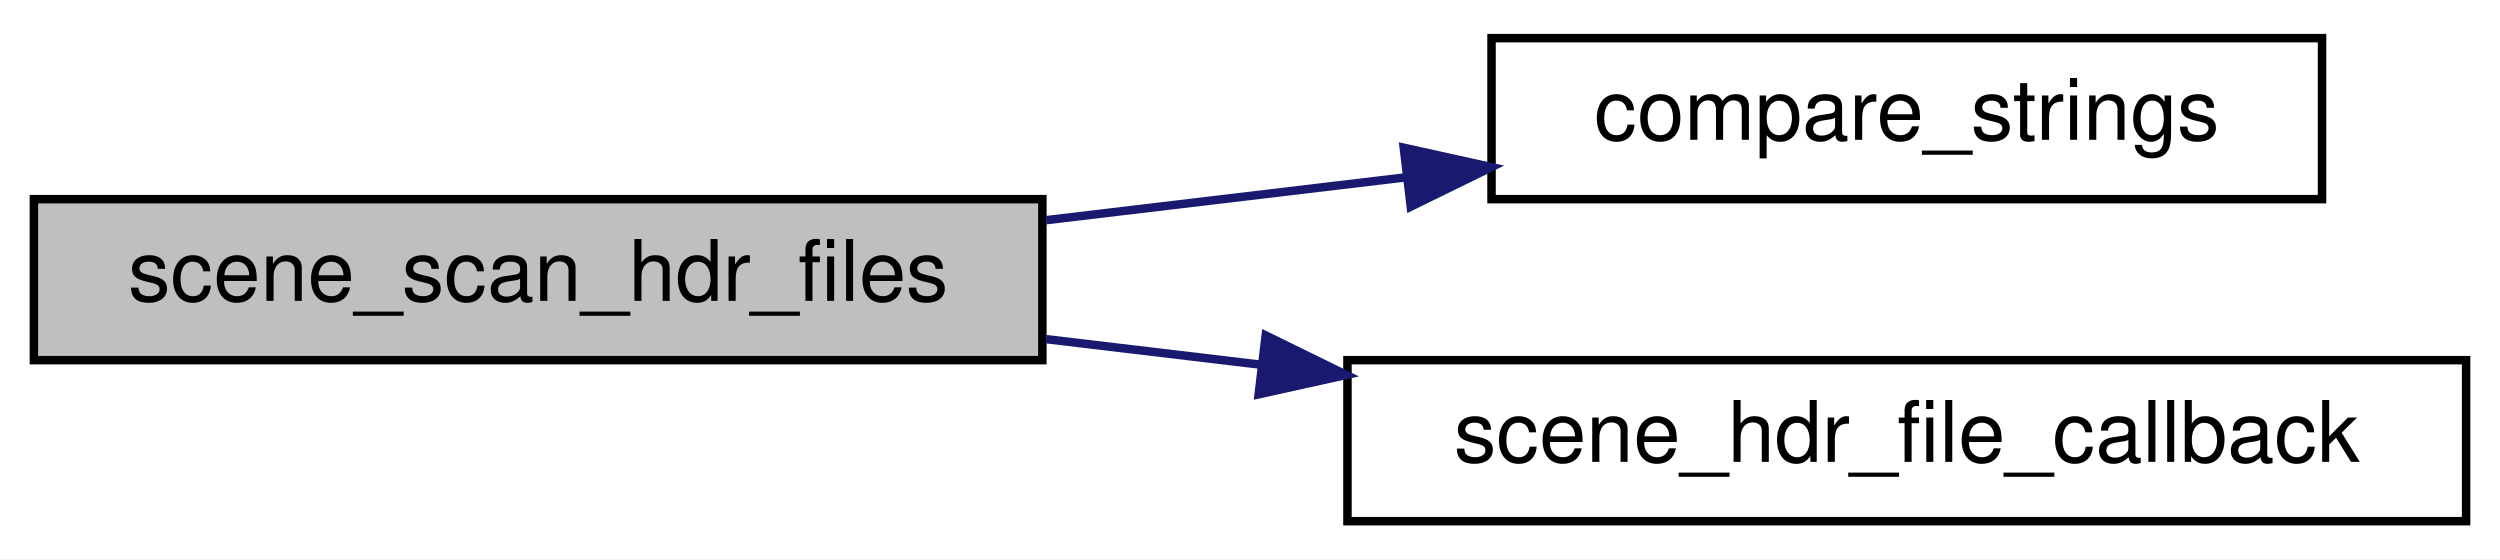
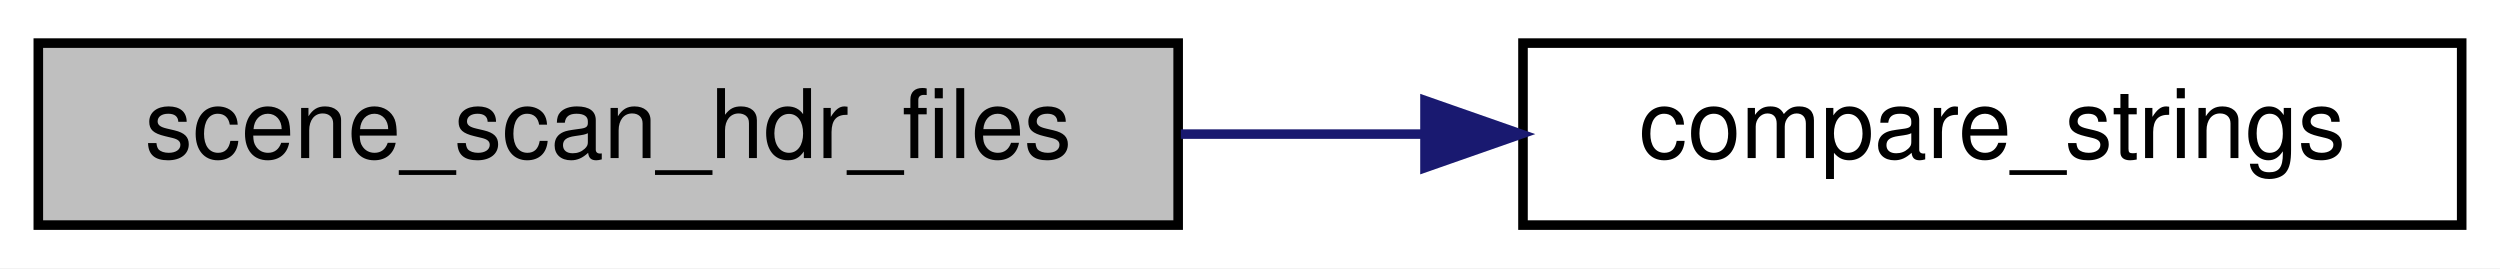
- <svg xmlns="http://www.w3.org/2000/svg" xmlns:xlink="http://www.w3.org/1999/xlink" width="295pt" height="66pt" viewBox="0.00 0.00 295.00 66.00">
-   <g id="graph0" class="graph" transform="scale(1 1) rotate(0) translate(4 62)">
-     <polygon fill="white" stroke="transparent" points="-4,4 -4,-62 291,-62 291,4 -4,4" />
+ <svg xmlns="http://www.w3.org/2000/svg" xmlns:xlink="http://www.w3.org/1999/xlink" width="261pt" height="28pt" viewBox="0.00 0.00 261.00 28.00">
+   <g id="graph0" class="graph" transform="scale(1 1) rotate(0) translate(4 24)">
+     <polygon fill="white" stroke="transparent" points="-4,4 -4,-24 257,-24 257,4 -4,4" />
    <g id="node1" class="node">
      <g id="a_node1">
        <a xlink:title=" ">
-           <polygon fill="#bfbfbf" stroke="black" points="0,-19.5 0,-38.5 119,-38.5 119,-19.5 0,-19.5" />
-           <text text-anchor="middle" x="59.5" y="-26.5" font-family="Helvetica,sans-Serif" font-size="10.00">scene_scan_hdr_files</text>
+           <polygon fill="#bfbfbf" stroke="black" points="0,-0.5 0,-19.5 119,-19.5 119,-0.5 0,-0.5" />
+           <text text-anchor="middle" x="59.5" y="-7.5" font-family="Helvetica,sans-Serif" font-size="10.00">scene_scan_hdr_files</text>
        </a>
      </g>
    </g>
    <g id="node2" class="node">
      <g id="a_node2">
        <a xlink:href="scene_8c.html#a8af94b56d6cef5f5143fd60907cb02f9" target="_top" xlink:title=" ">
-           <polygon fill="white" stroke="black" points="172,-38.5 172,-57.5 270,-57.5 270,-38.5 172,-38.5" />
-           <text text-anchor="middle" x="221" y="-45.5" font-family="Helvetica,sans-Serif" font-size="10.00">compare_strings</text>
+           <polygon fill="white" stroke="black" points="155,-0.5 155,-19.5 253,-19.5 253,-0.5 155,-0.5" />
+           <text text-anchor="middle" x="204" y="-7.5" font-family="Helvetica,sans-Serif" font-size="10.00">compare_strings</text>
        </a>
      </g>
    </g>
    <g id="edge1" class="edge">
-       <path fill="none" stroke="midnightblue" d="M119.44,-36.02C133.23,-37.66 147.91,-39.41 161.67,-41.05" />
-       <polygon fill="midnightblue" stroke="midnightblue" points="161.64,-44.57 171.99,-42.28 162.47,-37.62 161.64,-44.57" />
-     </g>
-     <g id="node3" class="node">
-       <g id="a_node3">
-         <a xlink:href="scene_8c.html#a0ddc0b6b8c680fd1a2562f7ae1ecec40" target="_top" xlink:title=" ">
-           <polygon fill="white" stroke="black" points="155,-0.5 155,-19.5 287,-19.5 287,-0.5 155,-0.5" />
-           <text text-anchor="middle" x="221" y="-7.5" font-family="Helvetica,sans-Serif" font-size="10.00">scene_hdr_file_callback</text>
-         </a>
-       </g>
-     </g>
-     <g id="edge2" class="edge">
-       <path fill="none" stroke="midnightblue" d="M119.44,-21.98C127.73,-20.99 136.35,-19.97 144.89,-18.95" />
-       <polygon fill="midnightblue" stroke="midnightblue" points="145.35,-22.42 154.86,-17.76 144.52,-15.47 145.35,-22.42" />
+       <path fill="none" stroke="midnightblue" d="M119.28,-10C127.68,-10 136.31,-10 144.69,-10" />
+       <polygon fill="midnightblue" stroke="midnightblue" points="144.77,-13.5 154.77,-10 144.77,-6.5 144.77,-13.5" />
    </g>
  </g>
</svg>
